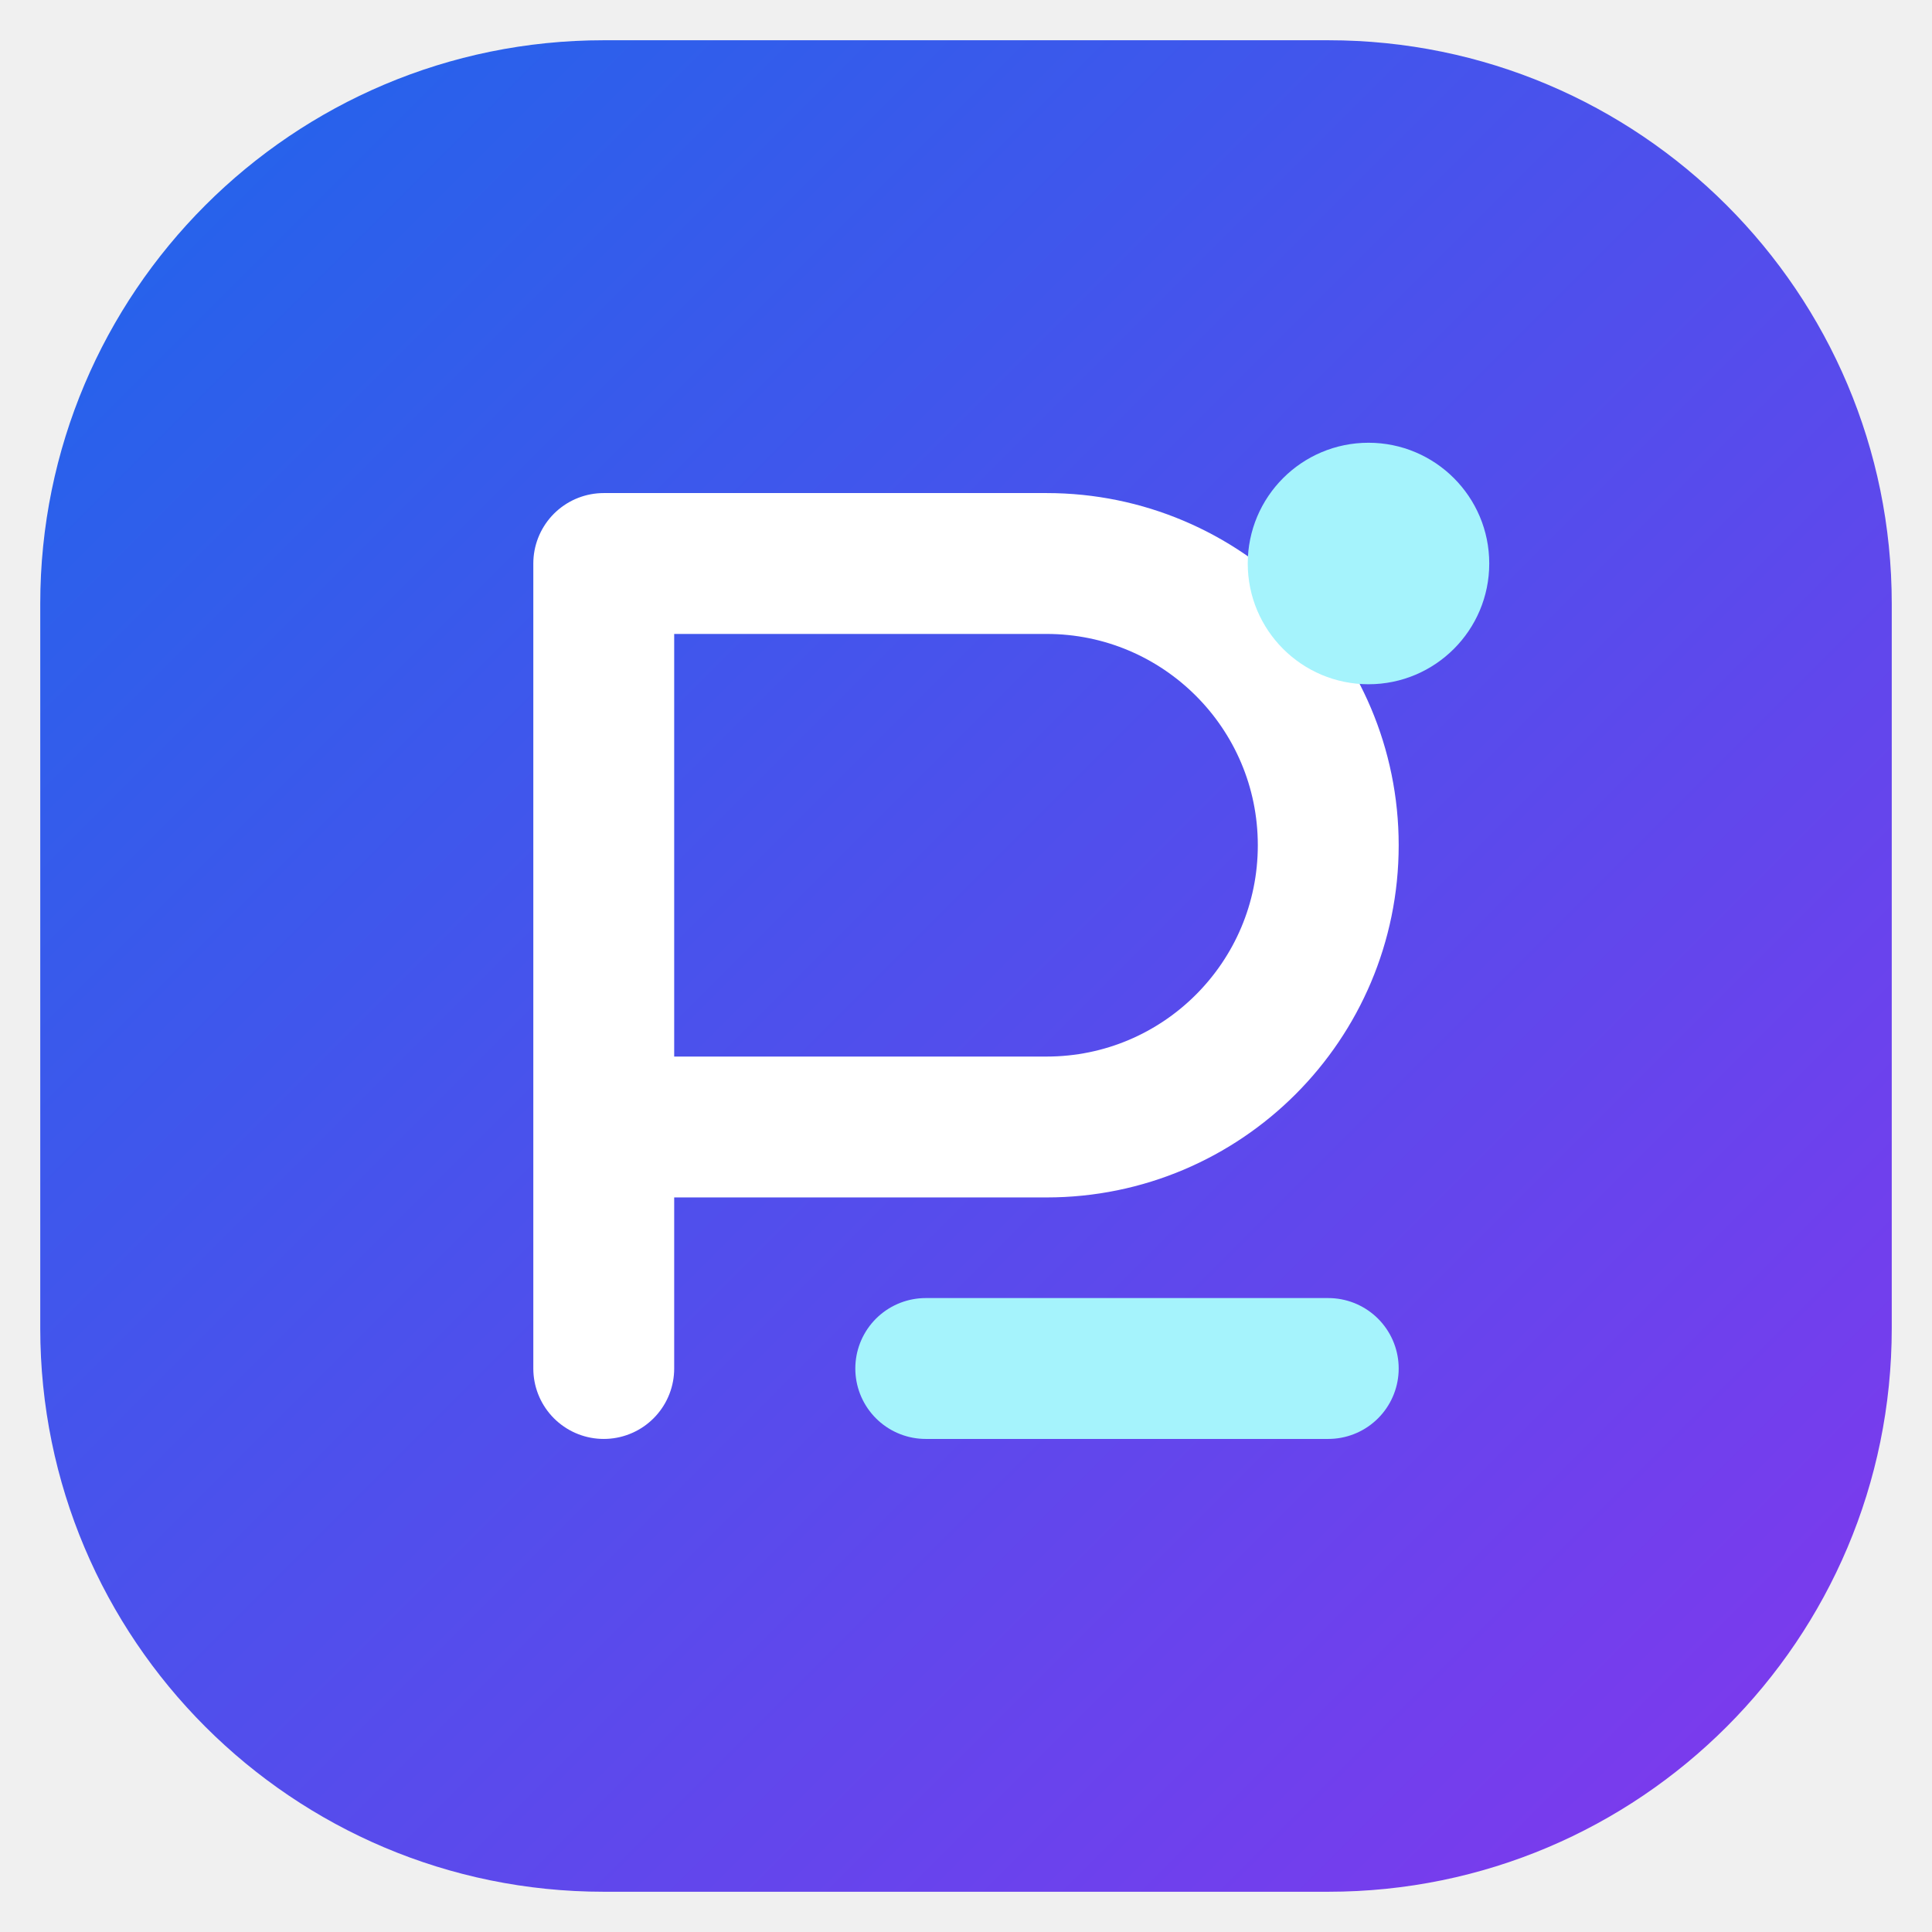
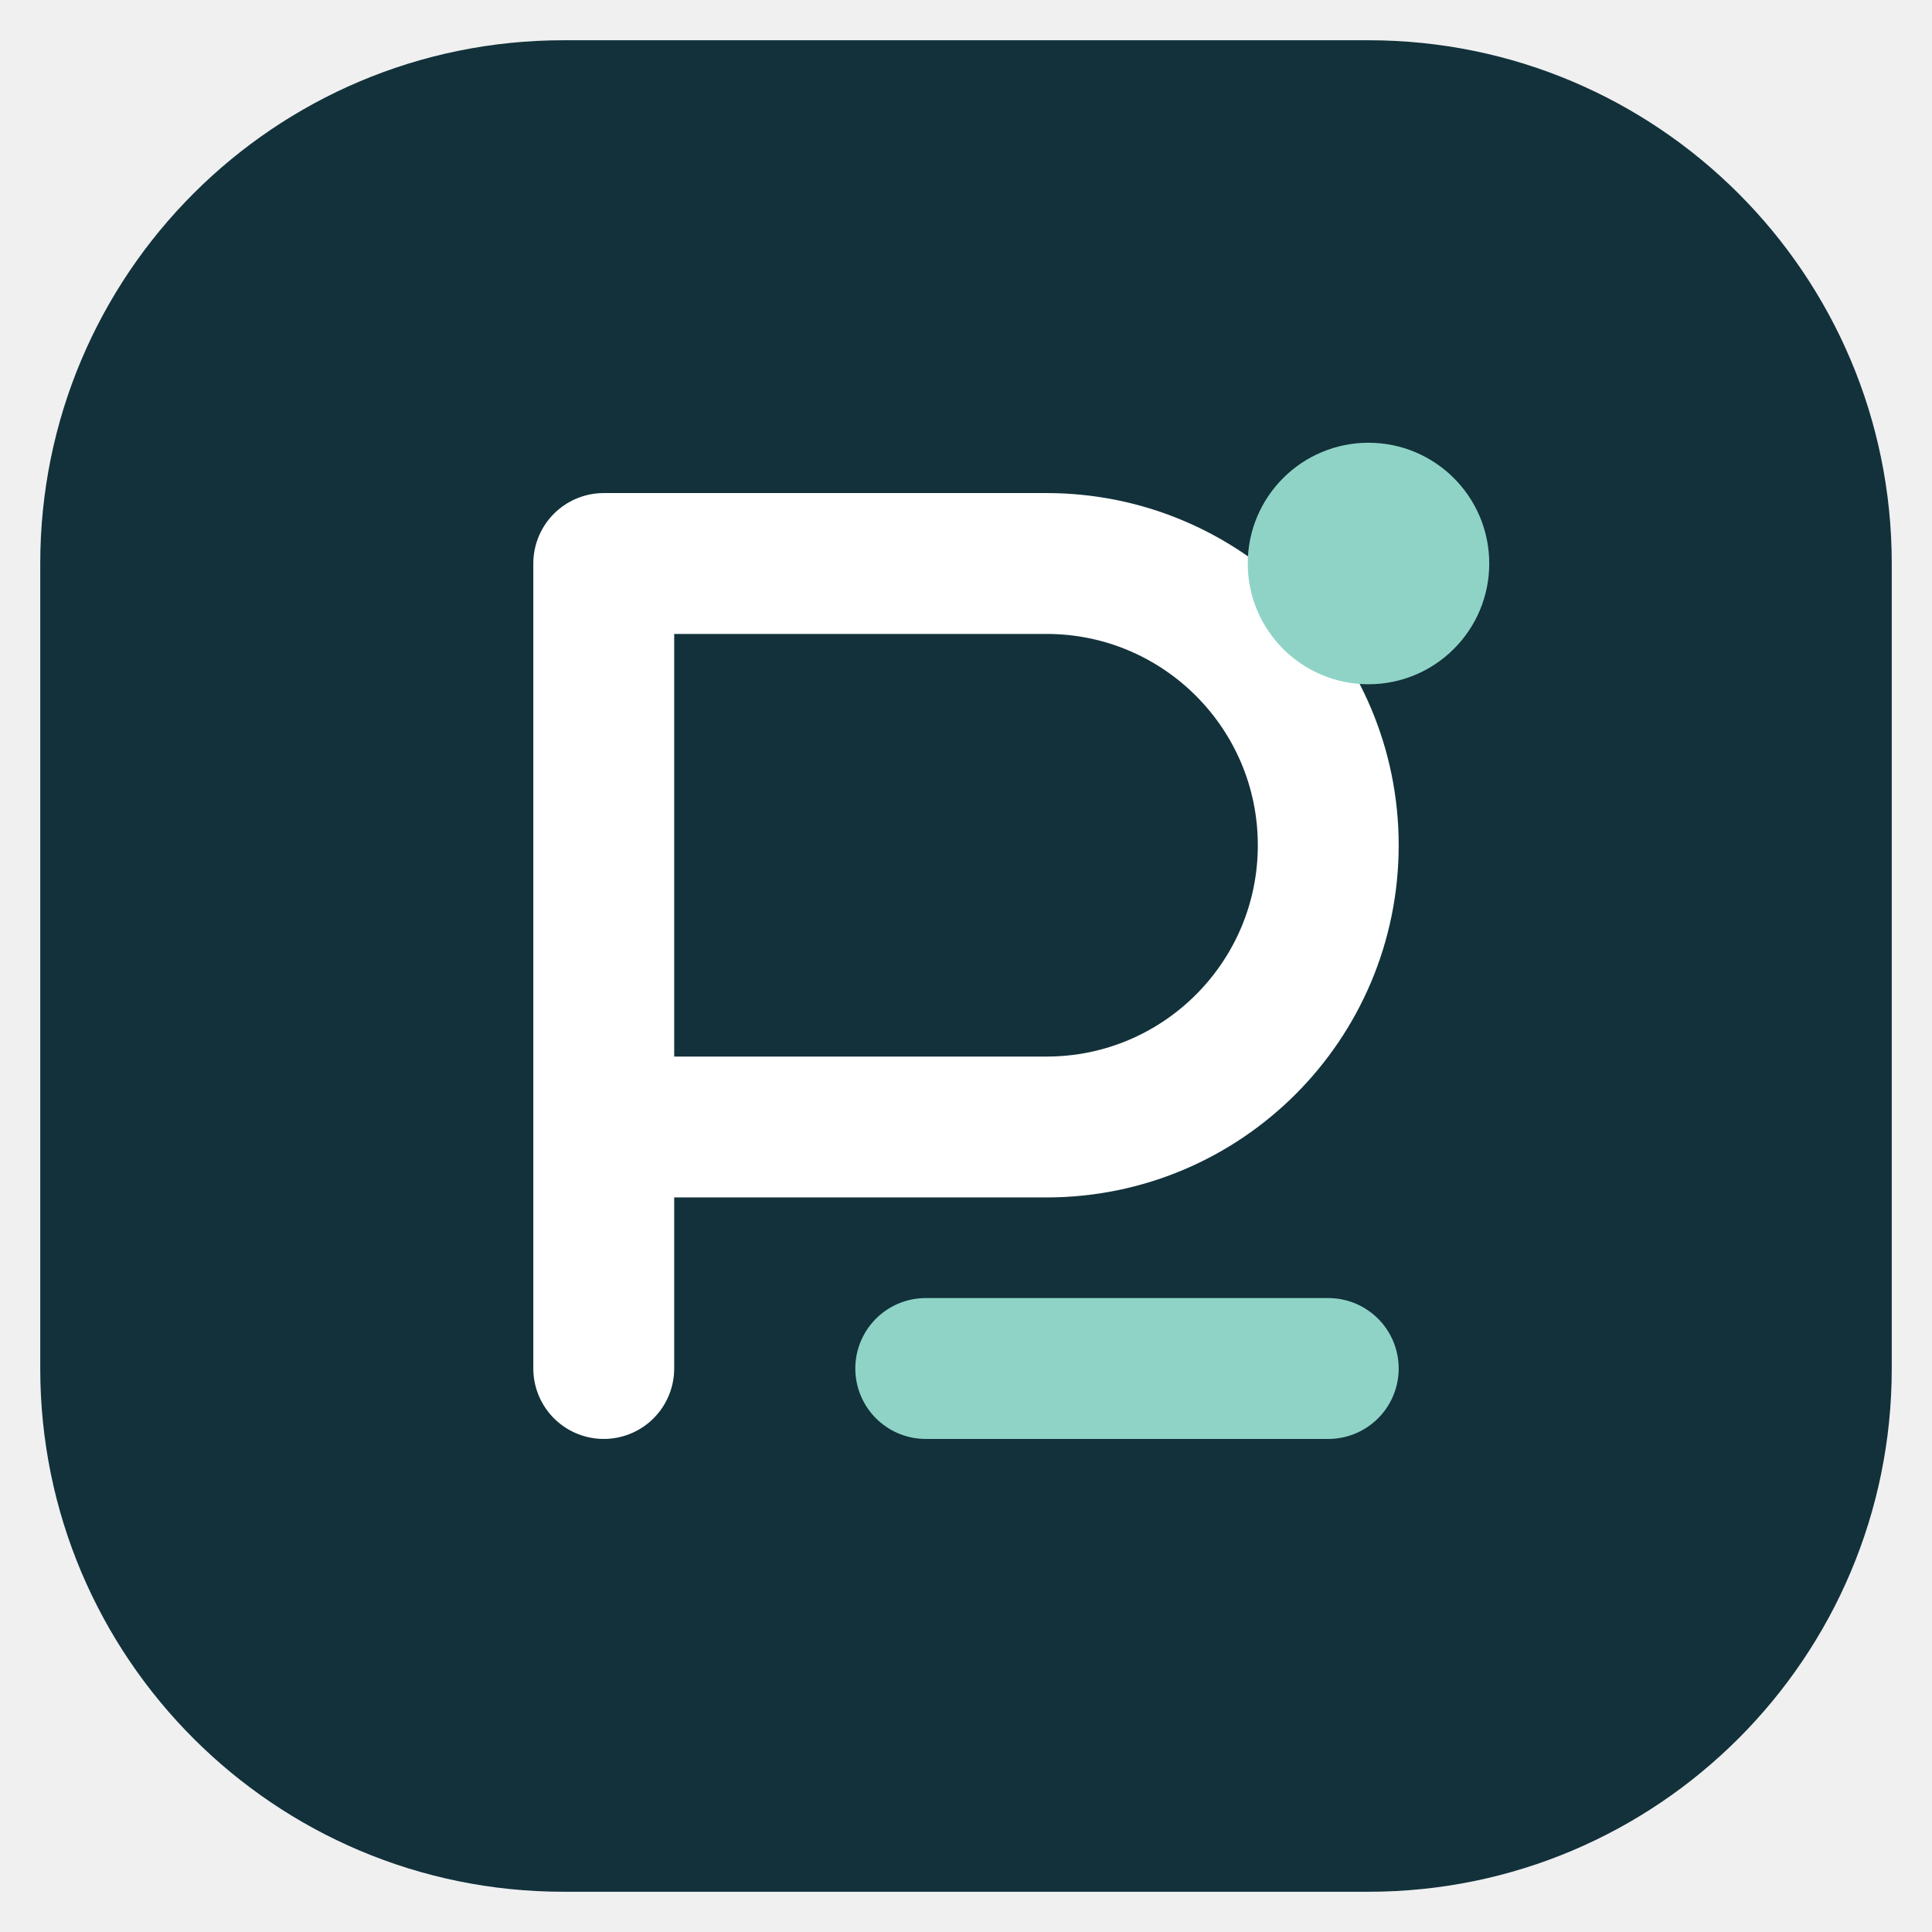
<svg xmlns="http://www.w3.org/2000/svg" viewBox="0 0 48 48" fill="none">
-   <defs>
-     <linearGradient id="p57-brand" x1="4" y1="4" x2="44" y2="44" gradientUnits="userSpaceOnUse">
-       <stop stop-color="#2563eb" />
-       <stop offset="1" stop-color="#7c3aed" />
-     </linearGradient>
-   </defs>
-   <rect x="1" y="1" width="46" height="46" rx="14" fill="url(#p57-brand)" />
+   <rect x="1" y="1" width="46" height="46" rx="13" fill="#12313b" />
  <path d="M15 34V14h11a7 7 0 0 1 0 14H15" stroke="white" stroke-width="3.5" stroke-linecap="round" stroke-linejoin="round" />
-   <path d="M23 34h10" stroke="#a5f3fc" stroke-width="3.5" stroke-linecap="round" />
-   <circle cx="34" cy="14" r="3" fill="#a5f3fc" />
+   <path d="M23 34h10" stroke="#8fd3c7" stroke-width="3.5" stroke-linecap="round" />
+   <circle cx="34" cy="14" r="3" fill="#8fd3c7" />
</svg>
